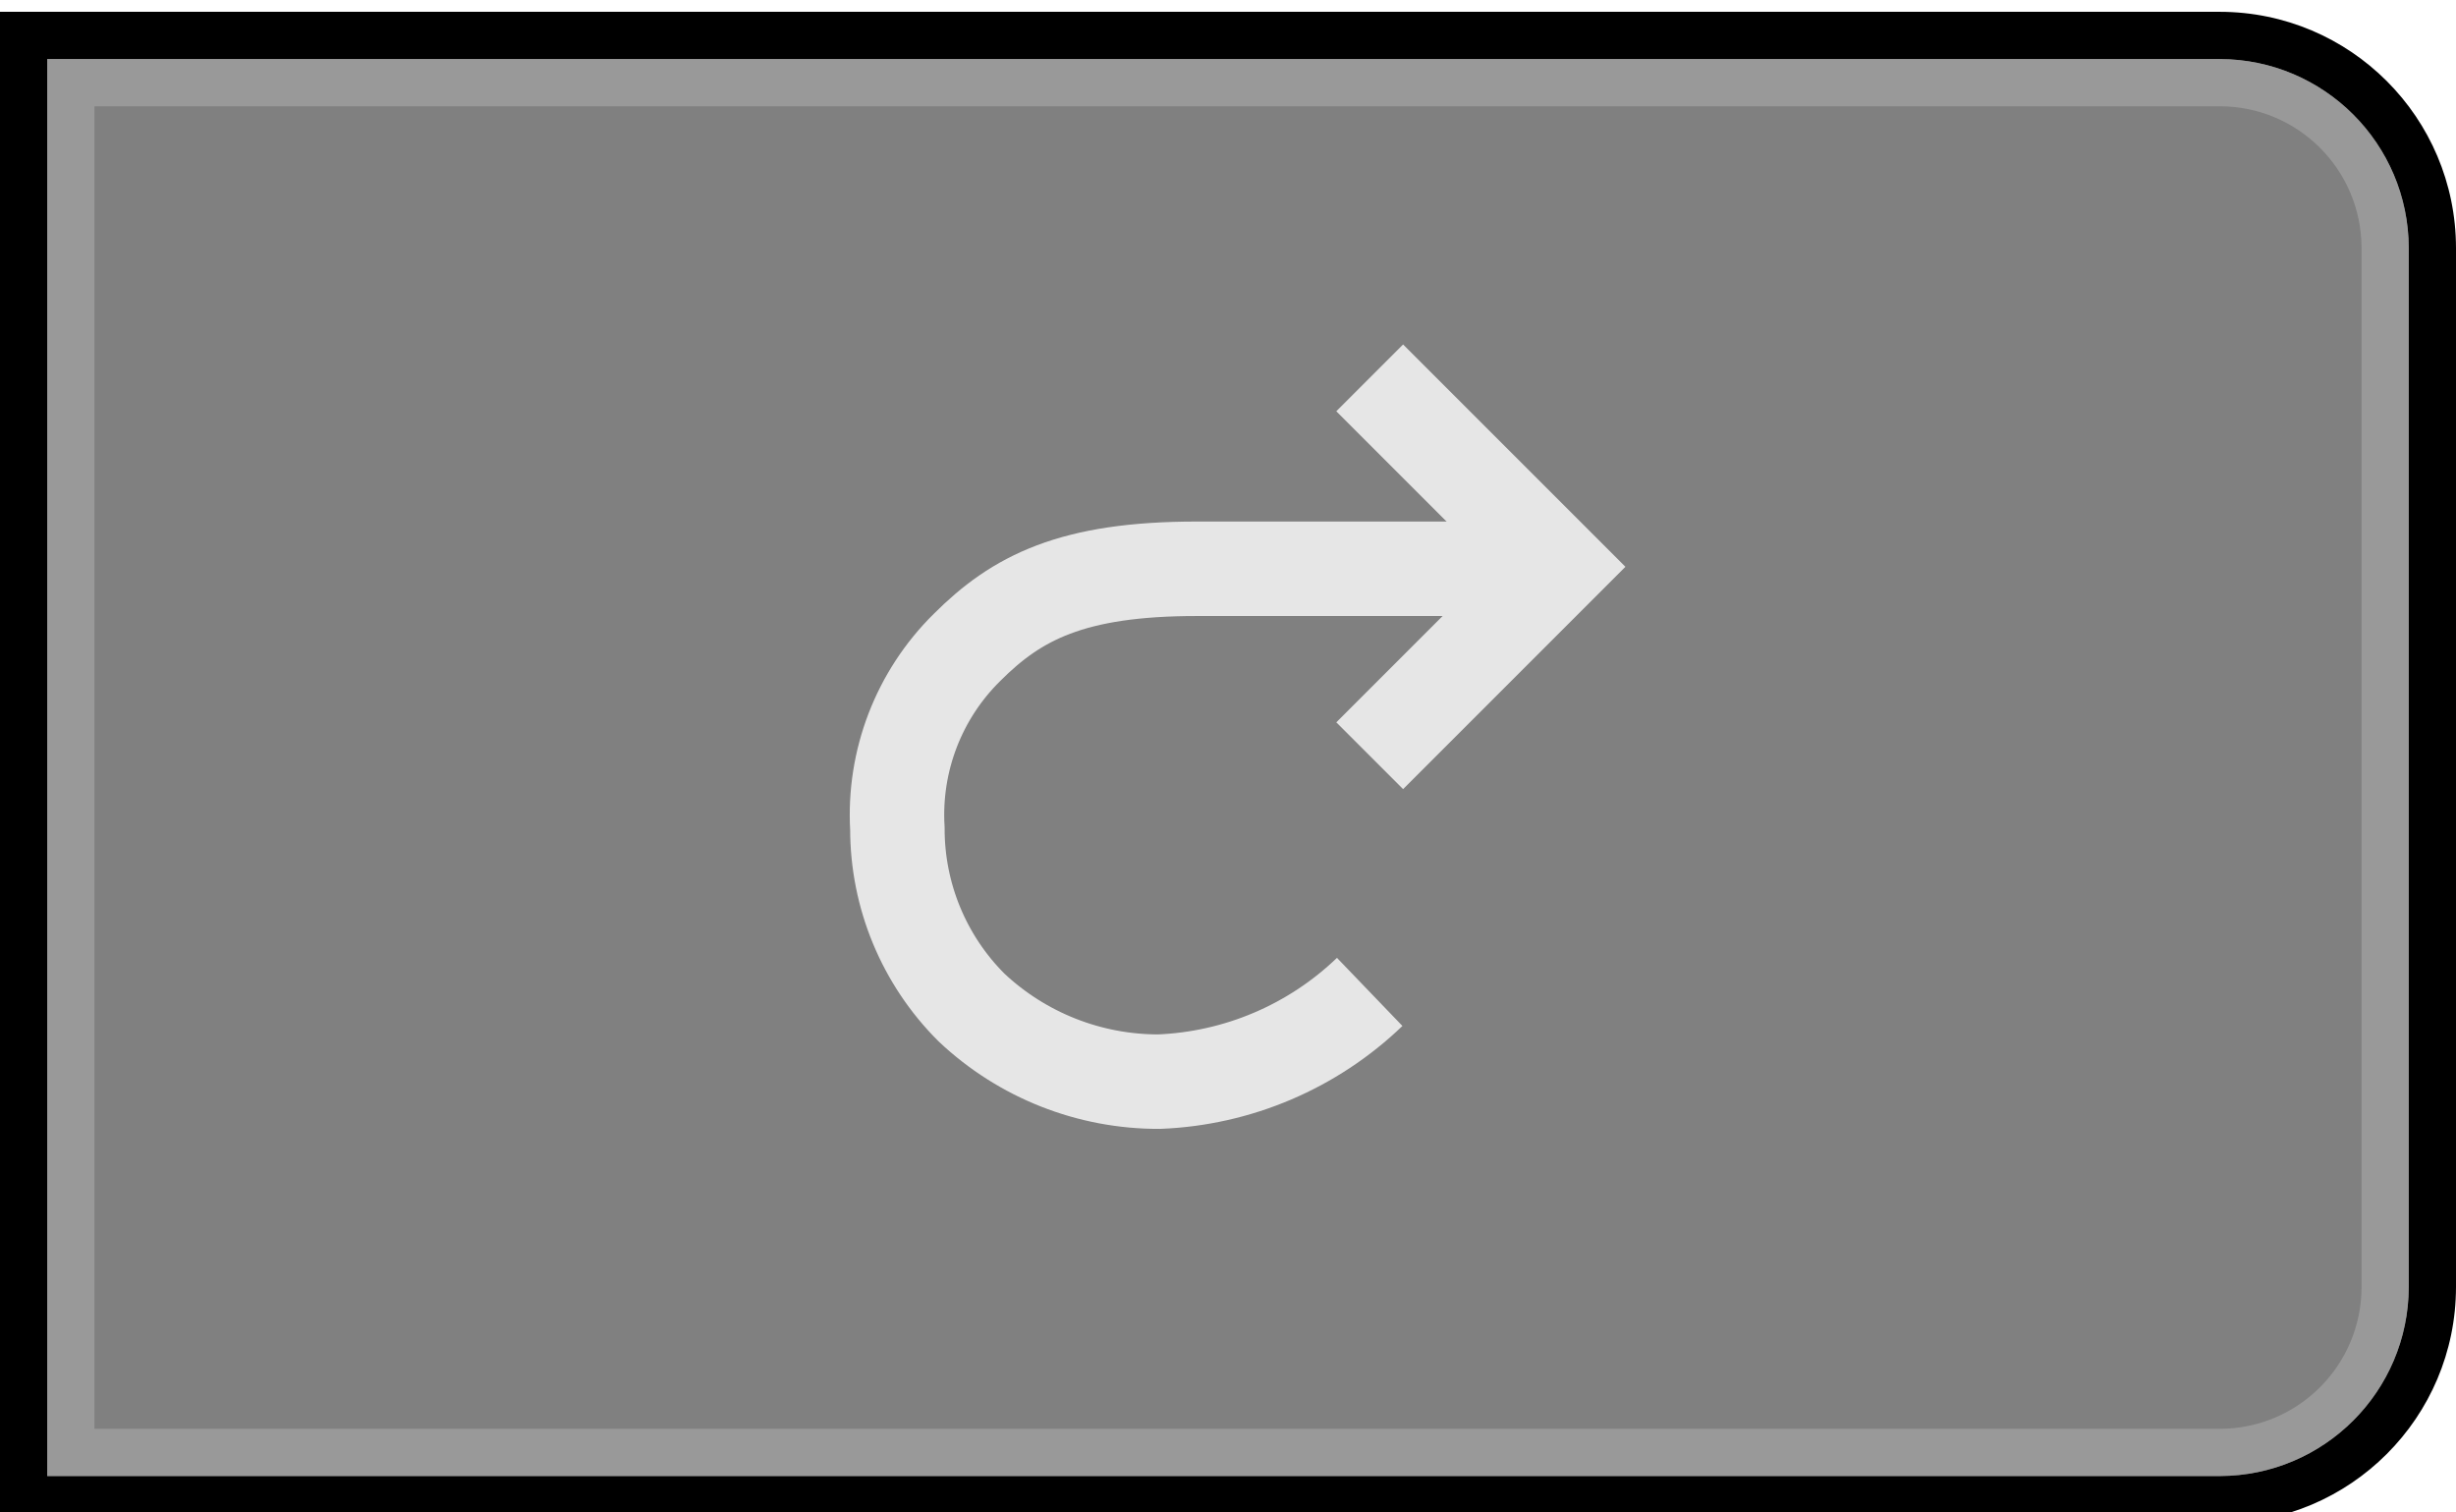
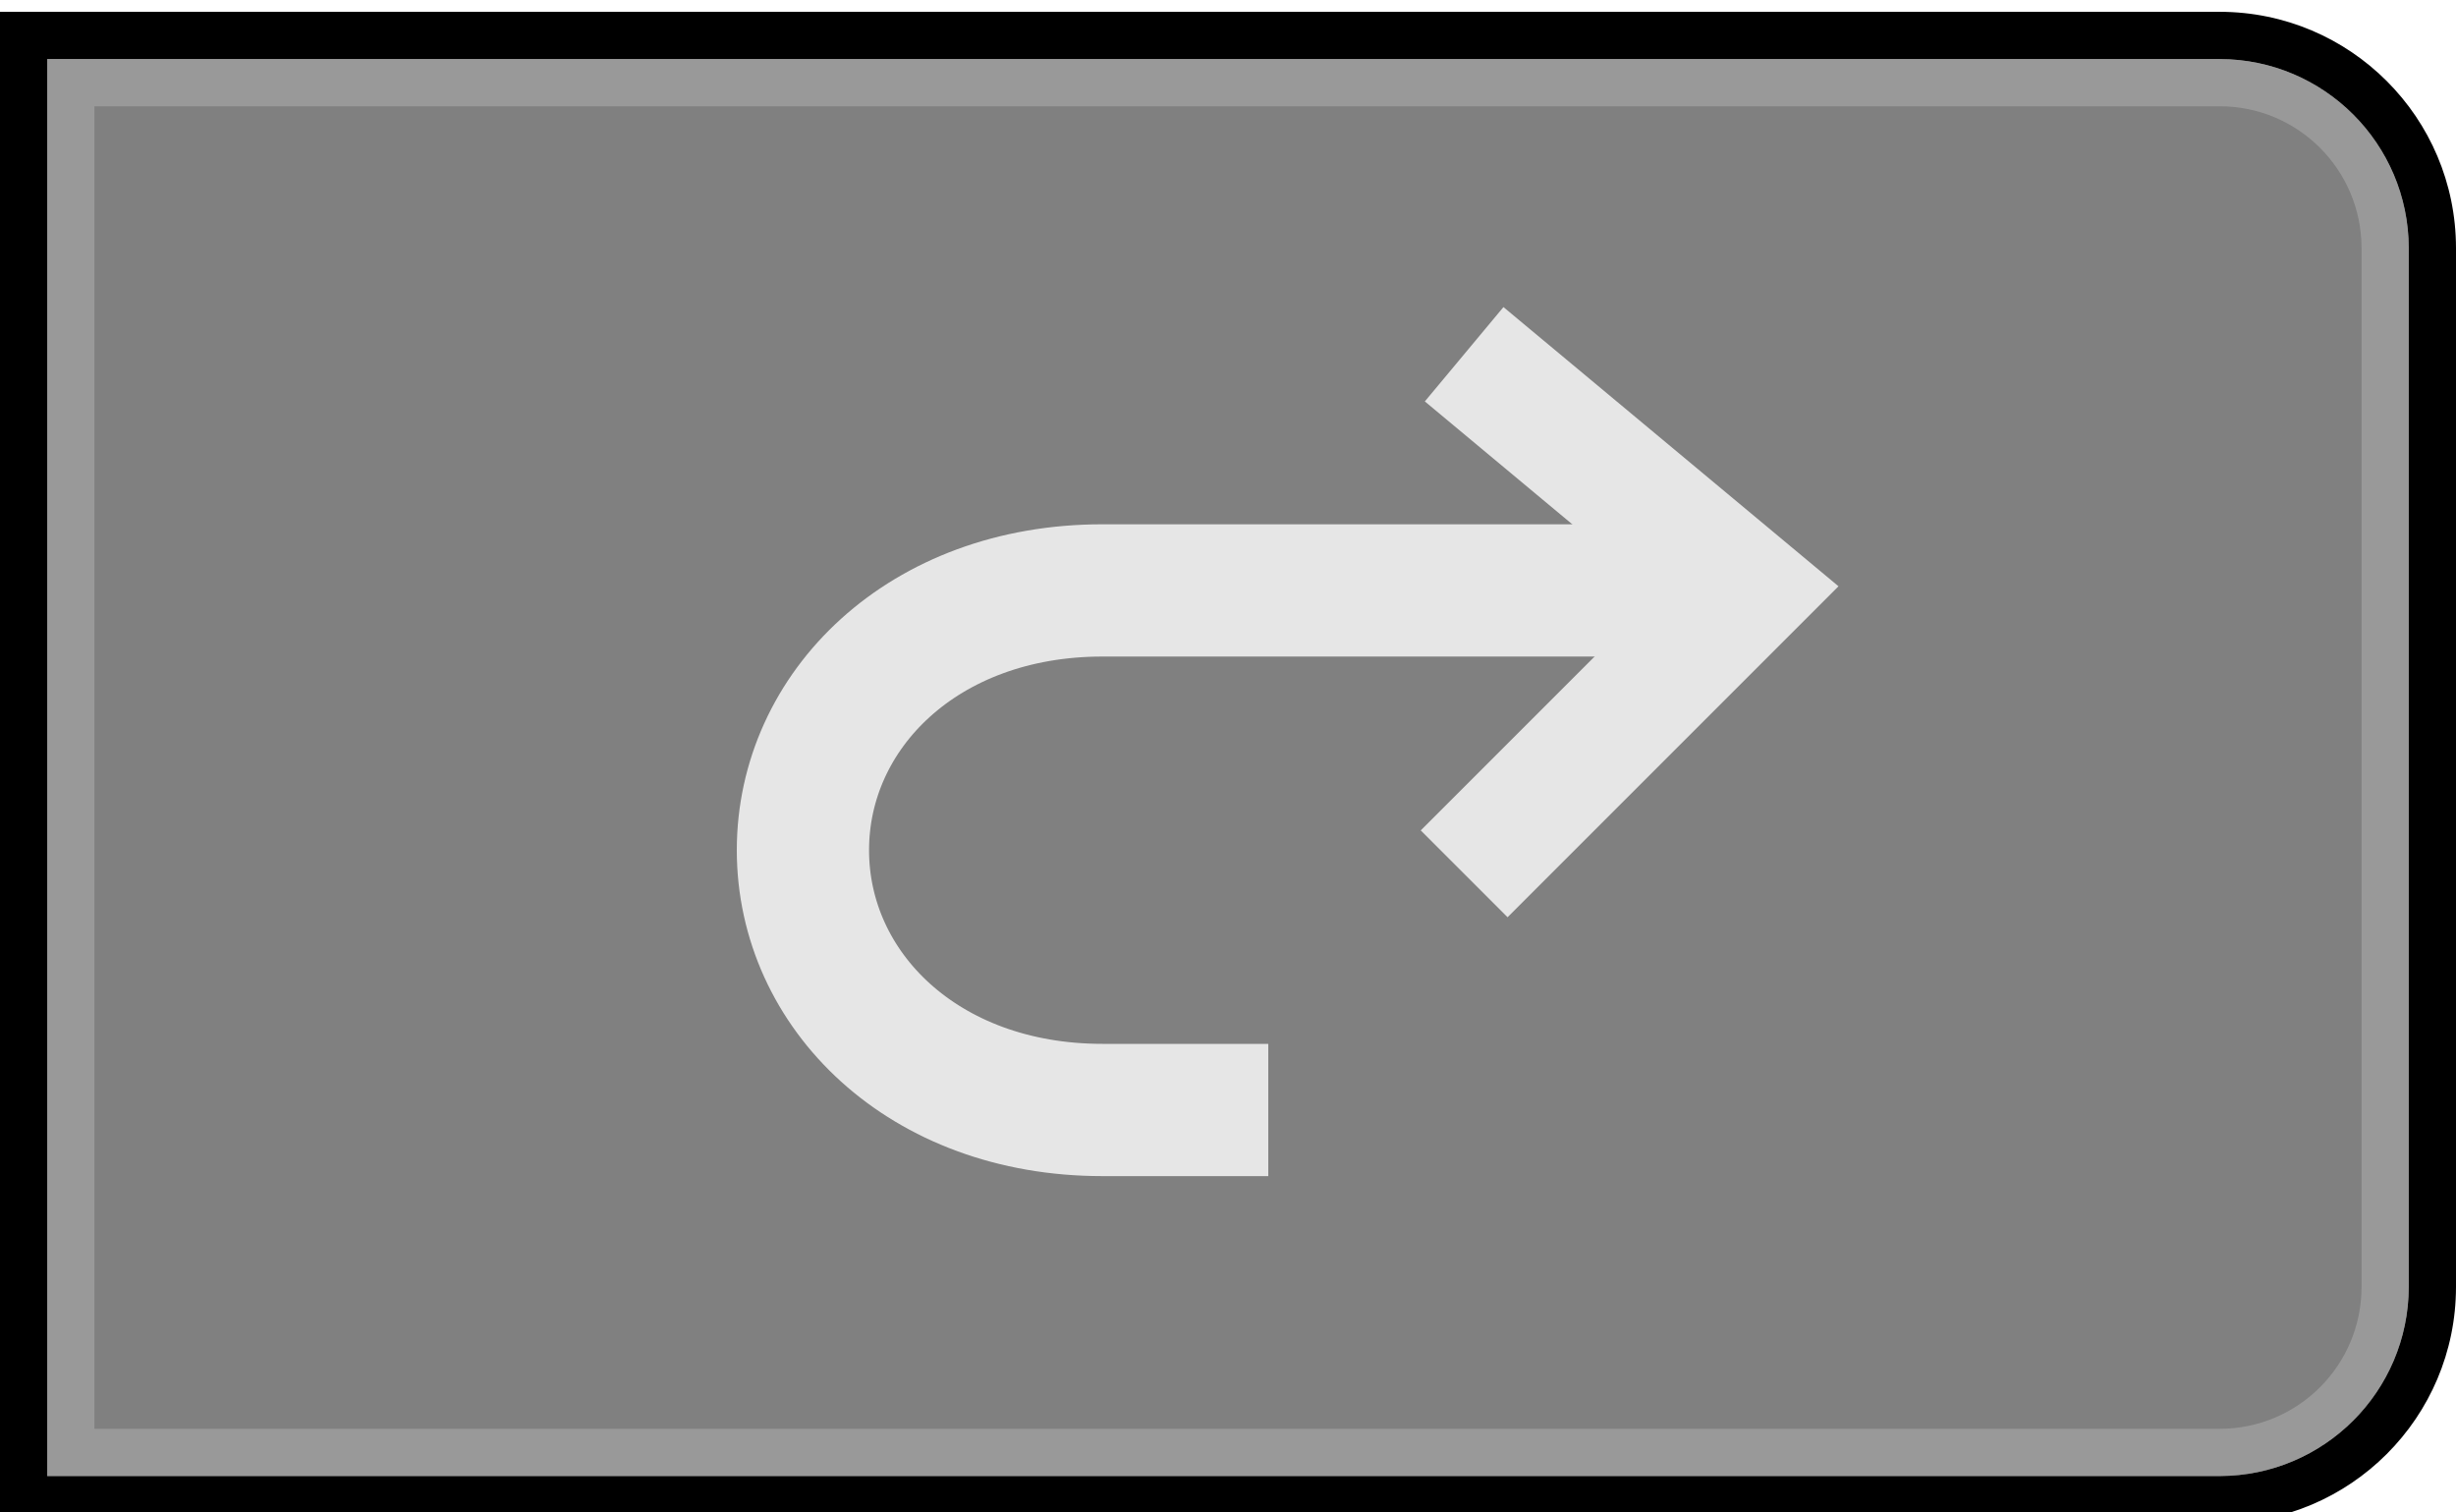
<svg xmlns="http://www.w3.org/2000/svg" width="52" height="32" viewBox="0 0 52 32">
  <path d="M1.5,30.75v-29H47a3.504,3.504,0,0,1,3.5,3.5v22a3.504,3.504,0,0,1-3.5,3.5Z" fill="gray" />
  <path d="M47,2.25a3.003,3.003,0,0,1,3,3v22a3.003,3.003,0,0,1-3,3H2v-28H47m0-1H1v30H47a4.012,4.012,0,0,0,4-4v-22a4.012,4.012,0,0,0-4-4Z" fill="#999" />
  <path d="M47,1.25a4.012,4.012,0,0,1,4,4v22a4.012,4.012,0,0,1-4,4H1v-30H47m0-1H0v32H47a5.006,5.006,0,0,0,5-5v-22a5.006,5.006,0,0,0-5-5Z" />
-   <path d="M29,21a6.828,6.828,0,0,1-4.458,1.9,5.771,5.771,0,0,1-3.972-1.569A5.341,5.341,0,0,1,19,17.542a4.975,4.975,0,0,1,1.475-3.836c1.046-1.046,2.215-1.667,4.878-1.664L33,12.042" fill="none" stroke="#e6e6e6" stroke-miterlimit="10" stroke-width="2" />
-   <polyline points="29 8 33 12 29 16" fill="none" stroke="#e6e6e6" stroke-miterlimit="10" stroke-width="2" />
+   <path d="M26.853,23.5H23.341C19.545,23.5,17,20.962,17,18s2.545-5.5,6.341-5.5H35.982" fill="none" stroke="#e6e6e6" stroke-miterlimit="10" stroke-width="2.8" />
+   <polyline points="31 18.5 37 12.5 31 7.5" fill="none" stroke="#e6e6e6" stroke-miterlimit="10" stroke-width="2.6" />
</svg>
